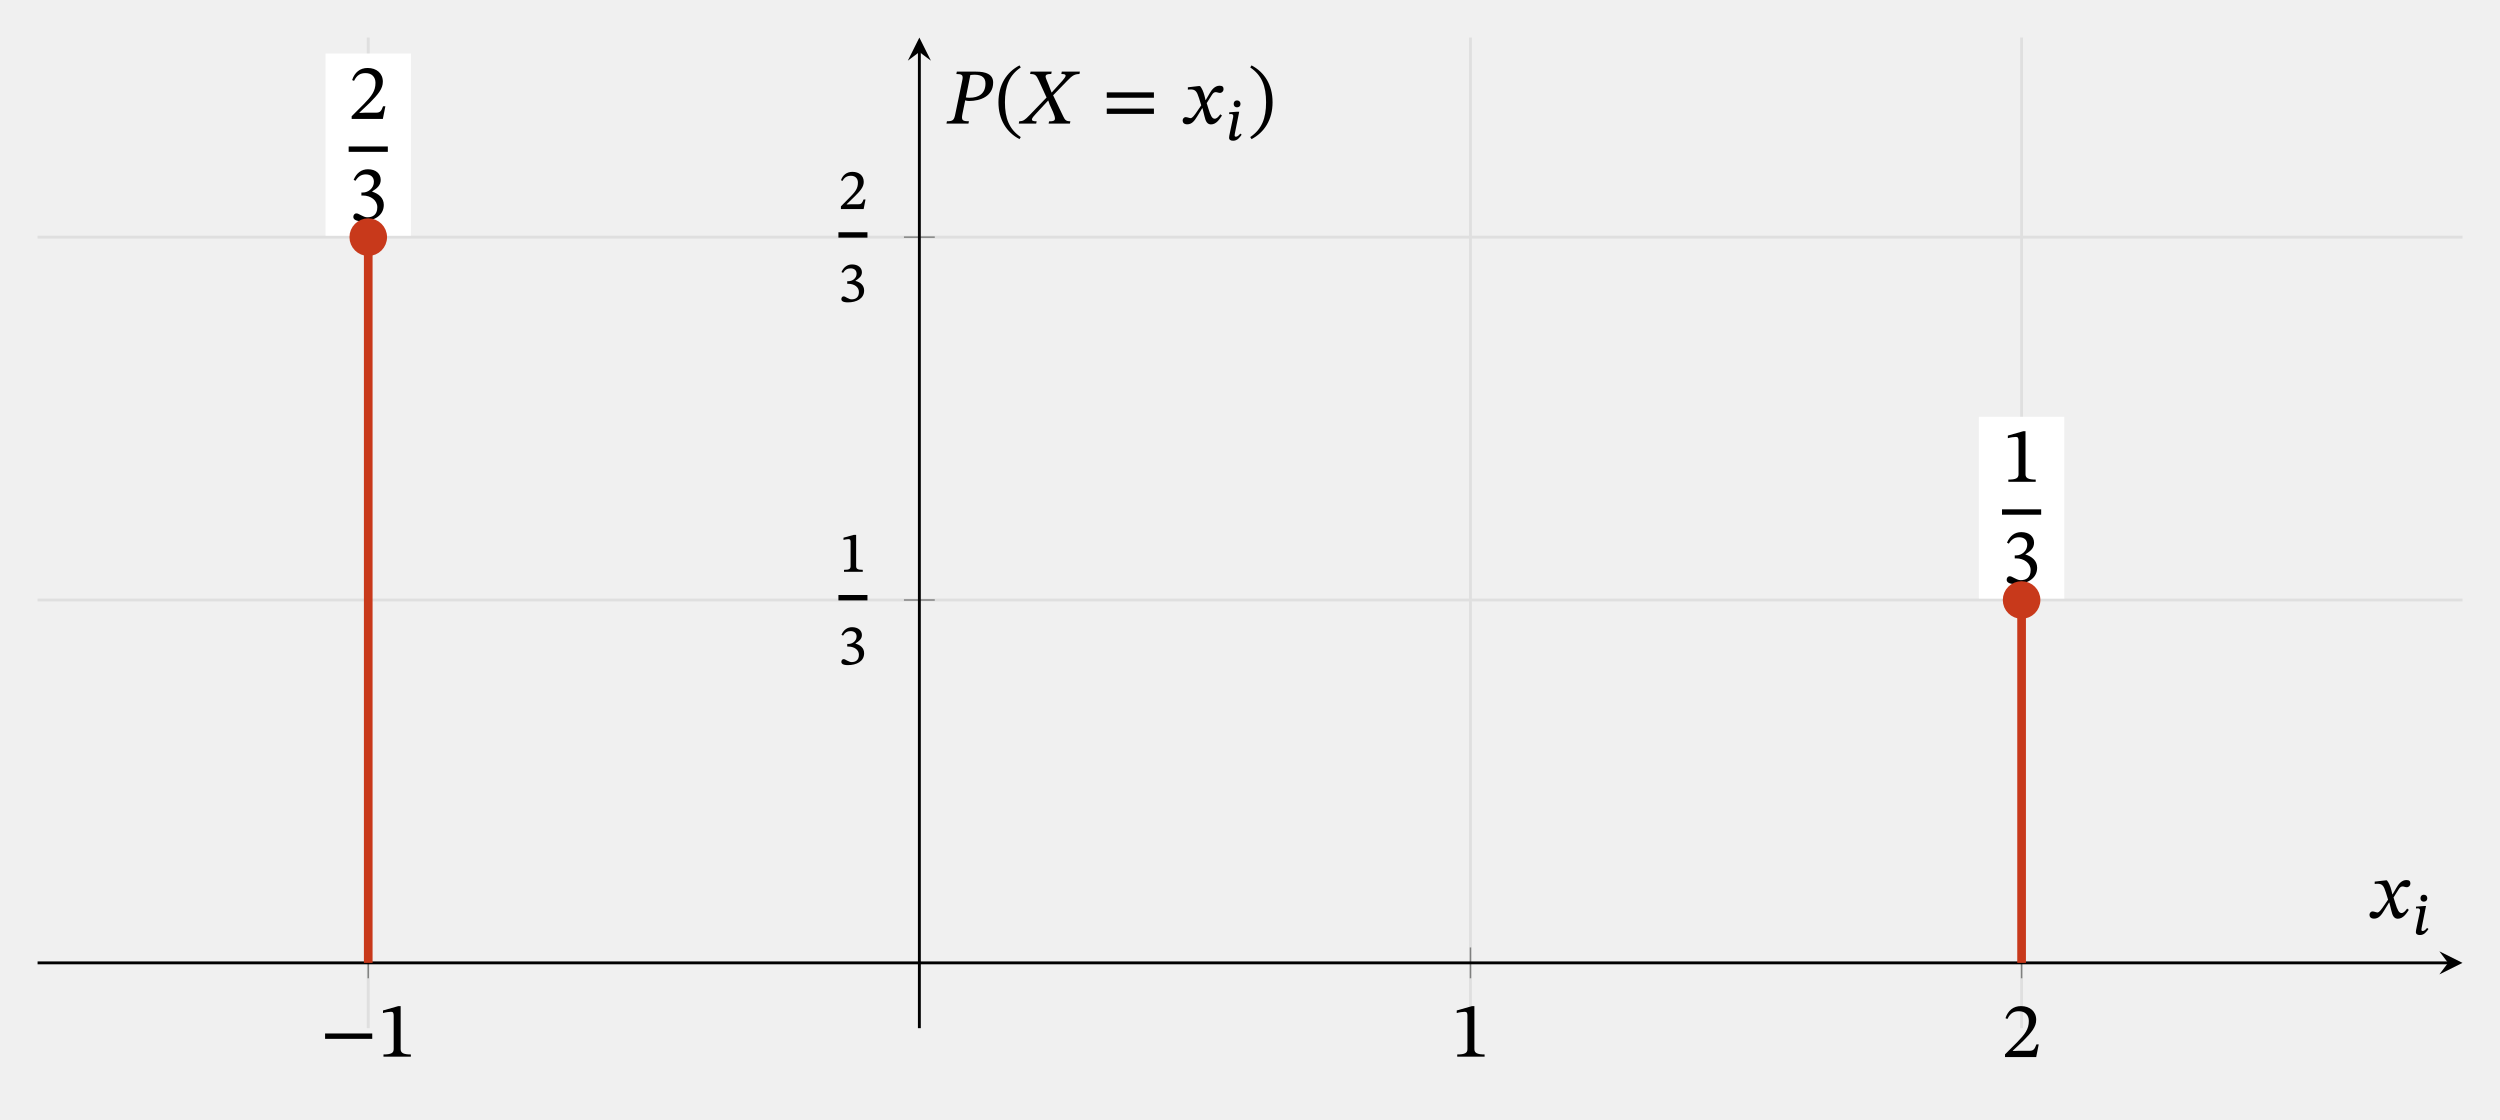
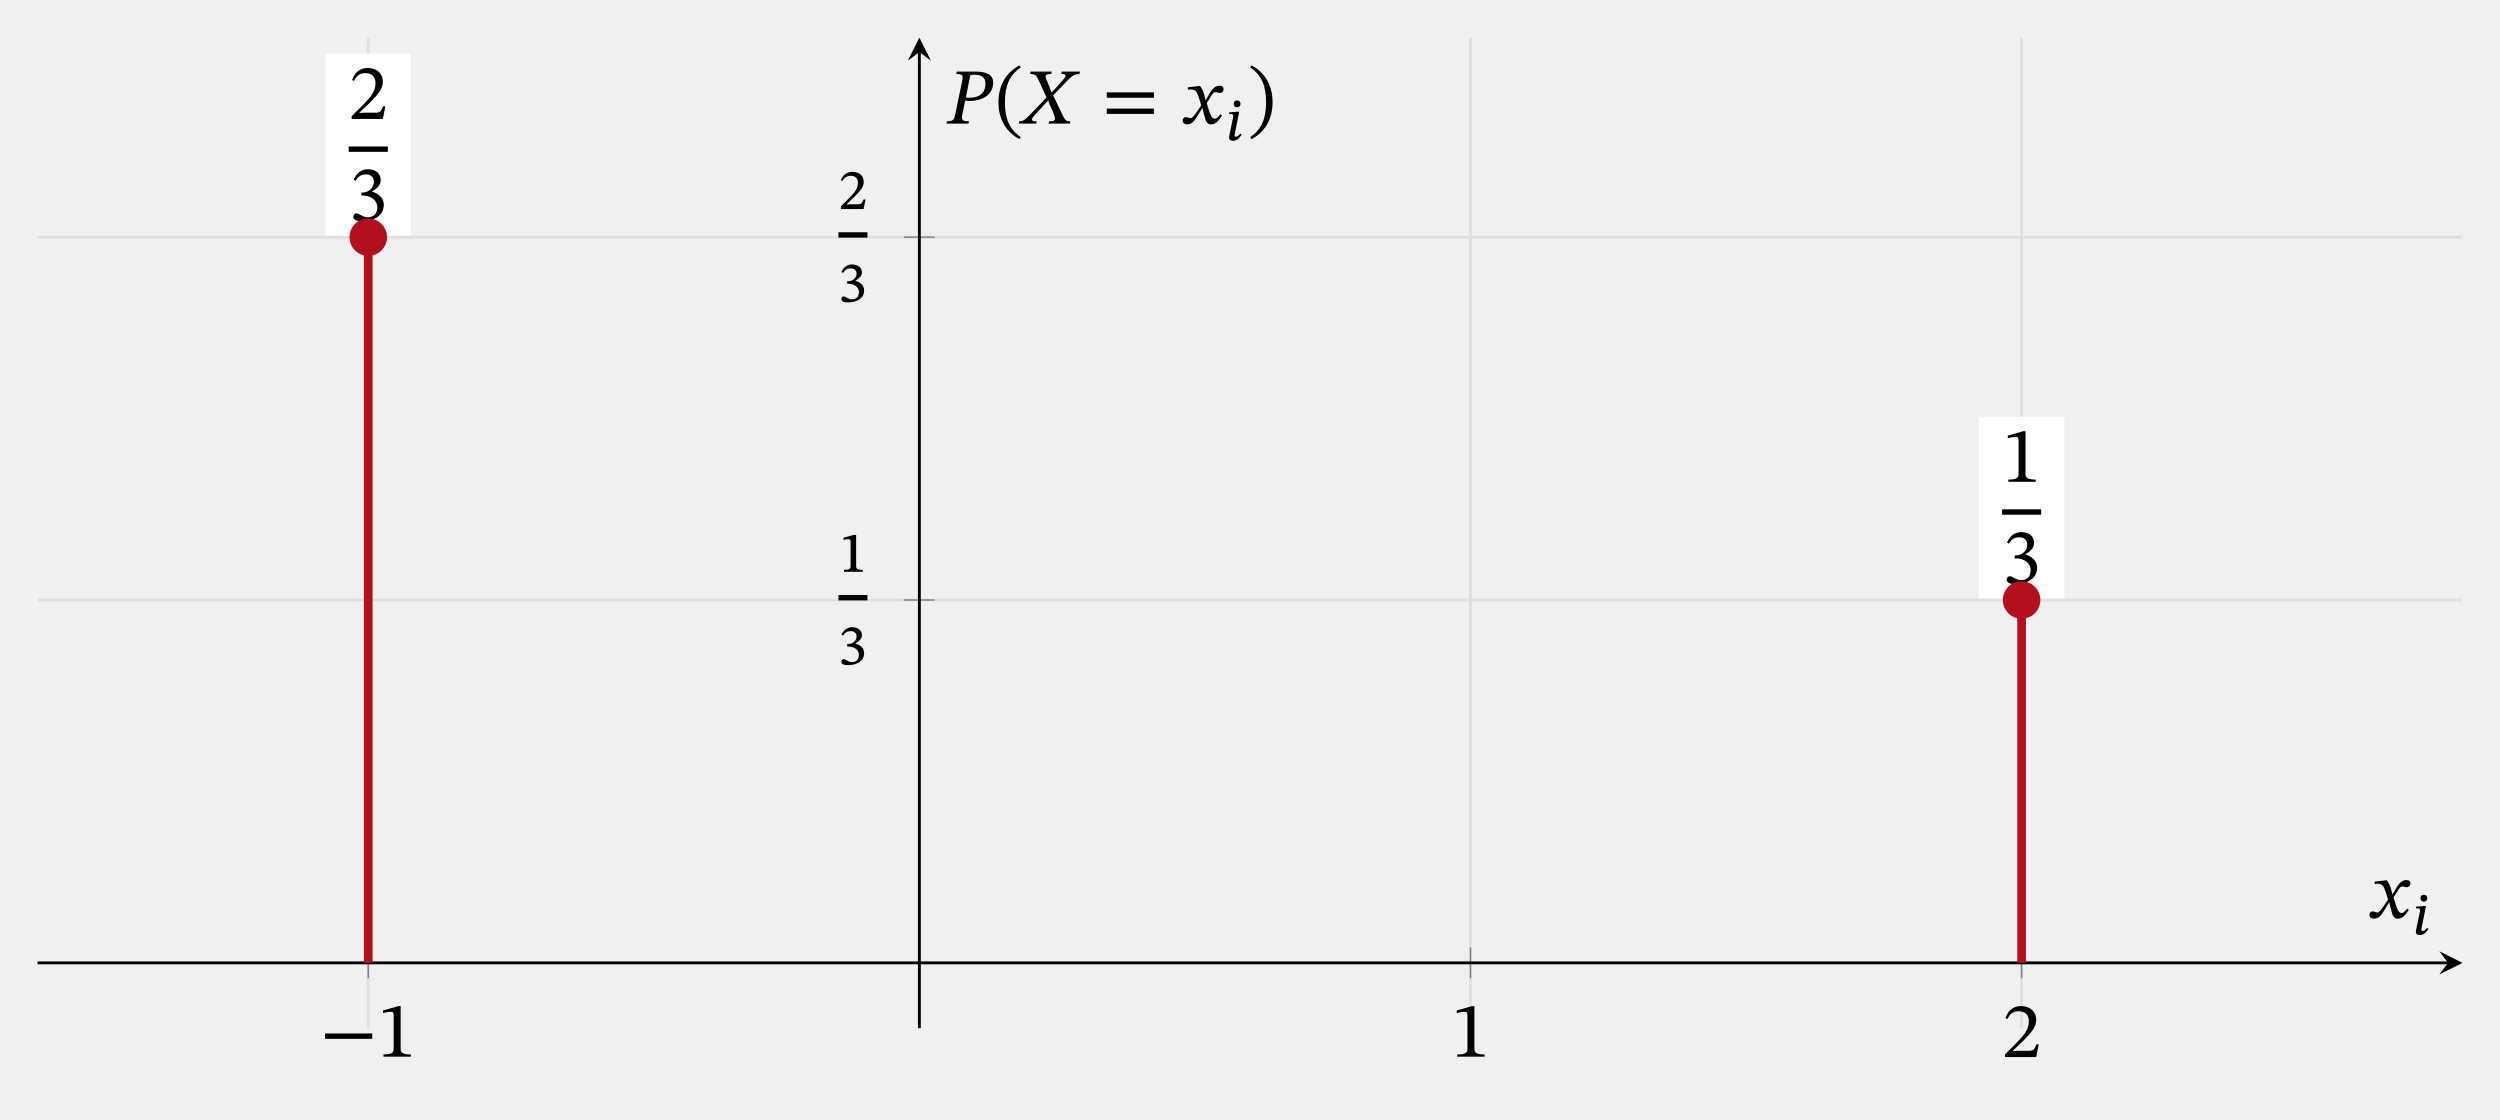
<svg xmlns="http://www.w3.org/2000/svg" xmlns:xlink="http://www.w3.org/1999/xlink" version="1.1" width="344.69" height="154.36" viewBox="0 0 344.69 154.36">
  <defs>
    <path id="font_1_1197" d="M.658 .225V.293H.062V.225H.658Z" />
    <path id="font_1_1138" d="M.426 0V.028C.334 .028 .297 .046 .297 .095V.639H.268L.074 .584V.551C.105 .561 .156 .567 .176 .567 .201 .567 .209 .553 .209 .518V.095C.209 .045 .174 .028 .08 .028V0H.426Z" />
    <path id="font_1_1139" d="M.464 .16H.435C.412 .1 .399 .079 .346 .079H.207L.137 .076V.081L.269 .206C.375 .313 .432 .382 .432 .471 .432 .576 .353 .644 .24 .644 .143 .644 .075 .588 .044 .491L.068 .481C.105 .556 .149 .579 .214 .579 .291 .579 .339 .531 .339 .456 .339 .351 .289 .288 .19 .186L.038 .034V0H.432L.464 .16Z" />
    <path id="font_1_4274" d="M.432 0V.036C.34 .036 .312 .052 .312 .103V.667H.269L.084 .616V.576C.11 .583 .154 .59 .175 .59 .203 .59 .212 .575 .212 .539V.103C.212 .052 .189 .036 .093 .036V0H.432Z" />
    <path id="font_1_4276" d="M.084 .52C.117 .575 .161 .601 .22 .601 .283 .601 .328 .568 .328 .505 .328 .421 .251 .369 .18 .369H.159V.322H.181C.285 .322 .37 .264 .37 .173 .37 .069 .3 .042 .241 .042 .212 .042 .202 .047 .156 .069 .119 .09 .11 .096 .097 .096 .065 .096 .053 .068 .053 .046 .053 .017 .075-.013 .172-.013 .324-.013 .464 .053 .464 .201 .464 .298 .393 .352 .309 .374V.379C.374 .421 .424 .459 .424 .531 .424 .614 .353 .672 .246 .672 .163 .672 .095 .626 .055 .534L.084 .52Z" />
    <path id="font_1_4275" d="M.489 .174H.454C.428 .109 .416 .087 .359 .087H.229L.151 .083V.09L.276 .211C.387 .32 .457 .393 .457 .491 .457 .605 .372 .672 .253 .672 .15 .672 .079 .615 .046 .521L.073 .508C.11 .574 .156 .601 .228 .601 .306 .601 .352 .55 .352 .478 .352 .365 .299 .305 .187 .193L.045 .049V0H.455L.489 .174Z" />
    <path id="font_1_1140" d="M.086 .498C.12 .551 .157 .579 .217 .579 .279 .579 .319 .545 .319 .486 .319 .405 .248 .35 .18 .35H.161V.312H.181C.277 .312 .362 .253 .362 .164 .362 .066 .301 .037 .238 .037 .214 .037 .2 .041 .157 .063 .122 .081 .114 .086 .098 .086 .072 .086 .059 .063 .059 .042 .059 .016 .081-.013 .171-.013 .317-.013 .444 .057 .444 .194 .444 .283 .377 .336 .297 .361V.364C.36 .404 .405 .441 .405 .51 .405 .586 .346 .644 .244 .644 .162 .644 .1 .598 .063 .511L.086 .498Z" />
    <path id="font_1_3354" d="M.315 .298H.312L.3 .349C.286 .403 .267 .447 .243 .475H.228L.089 .459V.429C.089 .429 .104 .432 .12 .432 .186 .433 .203 .406 .23 .322L.258 .231 .186 .126C.147 .07 .129 .069 .125 .069 .108 .069 .084 .082 .062 .082 .038 .082 .023 .06 .023 .04 .023 .015 .038-.009 .081-.009 .141-.009 .174 .038 .206 .09L.27 .194H.274L.299 .093C.313 .028 .335-.01 .381-.01 .449-.01 .491 .058 .52 .102L.499 .118C.472 .082 .453 .062 .427 .062 .396 .062 .376 .099 .348 .191L.327 .259 .388 .356C.405 .384 .419 .398 .442 .398 .455 .398 .478 .388 .494 .388 .521 .388 .54 .411 .54 .435 .54 .463 .528 .479 .49 .479 .431 .479 .391 .43 .364 .382L.315 .298Z" />
    <path id="font_1_4430" d="M.255 .515H.219L.074 .504V.471C.074 .471 .093 .473 .109 .473 .139 .473 .147 .454 .147 .438 .147 .418 .143 .404 .143 .404L.089 .147C.075 .085 .072 .063 .072 .046 .072 .008 .099-.009 .145-.009 .223-.009 .261 .048 .299 .1L.274 .12C.26 .103 .231 .064 .194 .064 .181 .064 .172 .07 .172 .087 .172 .103 .18 .141 .18 .141L.255 .515M.278 .656C.278 .695 .252 .719 .215 .719 .181 .719 .155 .696 .155 .656 .155 .616 .181 .594 .215 .594 .252 .594 .278 .617 .278 .656Z" />
    <path id="font_1_3315" d="M.122 .657 .116 .627C.183 .627 .204 .616 .193 .557L.104 .127C.088 .043 .073 .03-.003 .03L-.009 0H.269L.275 .03C.194 .03 .176 .041 .193 .123L.228 .294C.239 .289 .257 .286 .277 .286 .42 .286 .581 .346 .581 .519 .581 .624 .488 .657 .365 .657H.122M.293 .614C.315 .616 .326 .618 .347 .618 .448 .618 .484 .573 .484 .507 .484 .379 .399 .327 .282 .327 .261 .327 .247 .329 .236 .331L.293 .614Z" />
    <path id="font_1_1064" d="M.045 .27C.045 .047 .15-.112 .311-.196L.327-.17C.181-.071 .127 .066 .127 .27 .127 .474 .181 .611 .327 .71L.311 .736C.15 .652 .045 .493 .045 .27Z" />
    <path id="font_1_3323" d="M.591 0 .597 .029C.548 .03 .53 .041 .508 .089L.379 .358 .554 .538C.625 .611 .648 .625 .712 .627L.717 .657H.488L.483 .627C.528 .627 .537 .62 .537 .605 .537 .592 .519 .569 .496 .542L.362 .394H.359L.323 .488C.303 .539 .284 .575 .284 .595 .284 .619 .307 .627 .344 .627H.355L.361 .657H.094L.088 .627C.156 .627 .166 .612 .199 .542L.296 .33 .082 .108C.021 .045 .002 .031-.05 .029L-.055 0H.165L.171 .029C.121 .029 .111 .038 .111 .055 .111 .07 .142 .104 .158 .121L.315 .291H.318L.336 .239 .38 .142C.396 .105 .402 .081 .402 .064 .402 .036 .379 .029 .338 .029H.328L.322 0H.591Z" />
    <path id="font_1_1202" d="M.658 .327V.395H.062V.327H.658M.658 .123V.19H.062V.123H.658Z" />
    <path id="font_1_1065" d="M.312 .27C.312 .493 .207 .652 .046 .736L.03 .71C.176 .611 .23 .474 .23 .27 .23 .066 .176-.071 .03-.17L.046-.196C.207-.112 .312 .047 .312 .27Z" />
  </defs>
  <path transform="matrix(1,0,0,-1,5.181,141.761)" stroke-width=".399" stroke-linecap="butt" stroke-miterlimit="10" stroke-linejoin="miter" fill="none" stroke="#dfdfdf" d="M45.591 0V136.581M197.562 0V136.581M273.548 0V136.581" />
  <path transform="matrix(1,0,0,-1,5.181,141.761)" stroke-width=".399" stroke-linecap="butt" stroke-miterlimit="10" stroke-linejoin="miter" fill="none" stroke="#dfdfdf" d="M0 59.035H334.337M0 109.065H334.337" />
  <path transform="matrix(1,0,0,-1,5.181,141.761)" stroke-width=".199" stroke-linecap="butt" stroke-miterlimit="10" stroke-linejoin="miter" fill="none" stroke="#7f807f" d="M45.591 6.879V11.131M197.562 6.879V11.131M273.548 6.879V11.131" />
  <path transform="matrix(1,0,0,-1,5.181,141.761)" stroke-width=".199" stroke-linecap="butt" stroke-miterlimit="10" stroke-linejoin="miter" fill="none" stroke="#7f807f" d="M119.451 59.035H123.703M119.451 109.065H123.703" />
  <path transform="matrix(1,0,0,-1,5.181,141.761)" stroke-width=".399" stroke-linecap="butt" stroke-miterlimit="10" stroke-linejoin="miter" fill="none" stroke="#000000" d="M0 9.005H332.344" />
  <path transform="matrix(1,0,0,-1,337.525,132.7557)" d="M1.993 0-1.196 1.594 0 0-1.196-1.594" />
  <path transform="matrix(1,0,0,-1,5.181,141.761)" stroke-width=".399" stroke-linecap="butt" stroke-miterlimit="10" stroke-linejoin="miter" fill="none" stroke="#000000" d="M121.577 0V134.589" />
  <path transform="matrix(0,-1,-1,-0,126.7579,7.172424)" d="M1.993 0-1.196 1.594 0 0-1.196-1.594" />
  <use data-text="−" xlink:href="#font_1_1197" transform="matrix(10.9091,0,0,-10.9091,44.145,145.688)" />
  <use data-text="1" xlink:href="#font_1_1138" transform="matrix(10.9091,0,0,-10.9091,51.99955,145.688)" />
  <use data-text="1" xlink:href="#font_1_1138" transform="matrix(10.9091,0,0,-10.9091,200.043,145.688)" />
  <use data-text="2" xlink:href="#font_1_1139" transform="matrix(10.9091,0,0,-10.9091,276.029,145.742)" />
  <use data-text="1" xlink:href="#font_1_4274" transform="matrix(7.6364,0,0,-7.6364,115.657,78.84)" />
  <path transform="matrix(1,0,0,-1,181.024,23.08)" stroke-width=".742" stroke-linecap="butt" stroke-miterlimit="10" stroke-linejoin="miter" fill="none" stroke="#000000" d="M-65.425-59.328H-61.423" />
  <use data-text="3" xlink:href="#font_1_4276" transform="matrix(7.6364,0,0,-7.6364,115.599,91.605)" />
  <use data-text="2" xlink:href="#font_1_4275" transform="matrix(7.6364,0,0,-7.6364,115.599,28.82599)" />
  <path transform="matrix(1,0,0,-1,181.024,-26.93401)" stroke-width=".742" stroke-linecap="butt" stroke-miterlimit="10" stroke-linejoin="miter" fill="none" stroke="#000000" d="M-65.425-59.328H-61.423" />
  <use data-text="3" xlink:href="#font_1_4276" transform="matrix(7.6364,0,0,-7.6364,115.599,41.591)" />
-   <path transform="matrix(1,0,0,-1,5.181,141.761)" stroke-width="1.196" stroke-linecap="butt" stroke-miterlimit="10" stroke-linejoin="miter" fill="none" stroke="#c8391b" d="M45.591 9.005V109.065M273.548 9.005V59.035" />
+   <path transform="matrix(1,0,0,-1,5.181,141.761)" stroke-width="1.196" stroke-linecap="butt" stroke-miterlimit="10" stroke-linejoin="miter" fill="none" stroke="#b3101d" d="M45.591 9.005V109.065M273.548 9.005V59.035" />
  <path transform="matrix(1,0,0,-1,5.181,141.761)" d="M39.703 109.264H51.479V134.382H39.703Z" fill="#ffffff" />
  <use data-text="2" xlink:href="#font_1_1139" transform="matrix(10.9091,0,0,-10.9091,48.072,16.397)" />
  <path transform="matrix(1,0,0,-1,113.497,-38.763)" stroke-width=".742" stroke-linecap="butt" stroke-miterlimit="10" stroke-linejoin="miter" fill="none" stroke="#000000" d="M-65.425-59.328H-60.025" />
  <use data-text="3" xlink:href="#font_1_1140" transform="matrix(10.9091,0,0,-10.9091,48.072,30.362)" />
  <path transform="matrix(1,0,0,-1,5.181,141.761)" d="M267.66 59.234H279.436V84.297H267.66Z" fill="#ffffff" />
  <use data-text="1" xlink:href="#font_1_1138" transform="matrix(10.9091,0,0,-10.9091,276.028,66.427)" />
  <path transform="matrix(1,0,0,-1,341.453,11.267)" stroke-width=".742" stroke-linecap="butt" stroke-miterlimit="10" stroke-linejoin="miter" fill="none" stroke="#000000" d="M-65.425-59.328H-60.025" />
  <use data-text="3" xlink:href="#font_1_1140" transform="matrix(10.9091,0,0,-10.9091,276.028,80.392)" />
-   <path transform="matrix(1,0,0,-1,5.181,141.761)" d="M47.584 109.065C47.584 110.165 46.692 111.057 45.591 111.057 44.491 111.057 43.599 110.165 43.599 109.065 43.599 107.964 44.491 107.072 45.591 107.072 46.692 107.072 47.584 107.964 47.584 109.065ZM45.591 109.065" fill="#c8391b" />
-   <path transform="matrix(1,0,0,-1,5.181,141.761)" stroke-width="1.196" stroke-linecap="butt" stroke-miterlimit="10" stroke-linejoin="miter" fill="none" stroke="#c8391b" d="M47.584 109.065C47.584 110.165 46.692 111.057 45.591 111.057 44.491 111.057 43.599 110.165 43.599 109.065 43.599 107.964 44.491 107.072 45.591 107.072 46.692 107.072 47.584 107.964 47.584 109.065ZM45.591 109.065" />
-   <path transform="matrix(1,0,0,-1,5.181,141.761)" d="M275.541 59.035C275.541 60.136 274.649 61.028 273.548 61.028 272.448 61.028 271.555 60.136 271.555 59.035 271.555 57.935 272.448 57.042 273.548 57.042 274.649 57.042 275.541 57.935 275.541 59.035ZM273.548 59.035" fill="#c8391b" />
-   <path transform="matrix(1,0,0,-1,5.181,141.761)" stroke-width="1.196" stroke-linecap="butt" stroke-miterlimit="10" stroke-linejoin="miter" fill="none" stroke="#c8391b" d="M275.541 59.035C275.541 60.136 274.649 61.028 273.548 61.028 272.448 61.028 271.555 60.136 271.555 59.035 271.555 57.935 272.448 57.042 273.548 57.042 274.649 57.042 275.541 57.935 275.541 59.035ZM273.548 59.035" />
+   <path transform="matrix(1,0,0,-1,5.181,141.761)" d="M47.584 109.065C47.584 110.165 46.692 111.057 45.591 111.057 44.491 111.057 43.599 110.165 43.599 109.065 43.599 107.964 44.491 107.072 45.591 107.072 46.692 107.072 47.584 107.964 47.584 109.065ZM45.591 109.065" fill="#b3101d" />
+   <path transform="matrix(1,0,0,-1,5.181,141.761)" stroke-width="1.196" stroke-linecap="butt" stroke-miterlimit="10" stroke-linejoin="miter" fill="none" stroke="#b3101d" d="M47.584 109.065C47.584 110.165 46.692 111.057 45.591 111.057 44.491 111.057 43.599 110.165 43.599 109.065 43.599 107.964 44.491 107.072 45.591 107.072 46.692 107.072 47.584 107.964 47.584 109.065ZM45.591 109.065" />
+   <path transform="matrix(1,0,0,-1,5.181,141.761)" d="M275.541 59.035C275.541 60.136 274.649 61.028 273.548 61.028 272.448 61.028 271.555 60.136 271.555 59.035 271.555 57.935 272.448 57.042 273.548 57.042 274.649 57.042 275.541 57.935 275.541 59.035ZM273.548 59.035" fill="#b3101d" />
+   <path transform="matrix(1,0,0,-1,5.181,141.761)" stroke-width="1.196" stroke-linecap="butt" stroke-miterlimit="10" stroke-linejoin="miter" fill="none" stroke="#b3101d" d="M275.541 59.035C275.541 60.136 274.649 61.028 273.548 61.028 272.448 61.028 271.555 60.136 271.555 59.035 271.555 57.935 272.448 57.042 273.548 57.042 274.649 57.042 275.541 57.935 275.541 59.035ZM273.548 59.035" />
  <use data-text="𝑥" xlink:href="#font_1_3354" transform="matrix(10.9091,0,0,-10.9091,326.444,126.561)" />
  <use data-text="𝑖" xlink:href="#font_1_4430" transform="matrix(7.6364,0,0,-7.6364,332.542,128.852)" />
  <use data-text="𝑃" xlink:href="#font_1_3315" transform="matrix(10.9091,0,0,-10.9091,130.593,17.04399)" />
  <use data-text="(" xlink:href="#font_1_1064" transform="matrix(10.9091,0,0,-10.9091,137.1712,17.04399)" />
  <use data-text="𝑋" xlink:href="#font_1_3323" transform="matrix(10.9091,0,0,-10.9091,141.0658,17.04399)" />
  <use data-text="=" xlink:href="#font_1_1202" transform="matrix(10.9091,0,0,-10.9091,151.9203,17.04399)" />
  <use data-text="𝑥" xlink:href="#font_1_3354" transform="matrix(10.9091,0,0,-10.9091,162.8076,17.04399)" />
  <use data-text="𝑖" xlink:href="#font_1_4430" transform="matrix(7.6364,0,0,-7.6364,168.912,19.33499)" />
  <use data-text=")" xlink:href="#font_1_1065" transform="matrix(10.9091,0,0,-10.9091,172.052,17.04399)" />
</svg>
